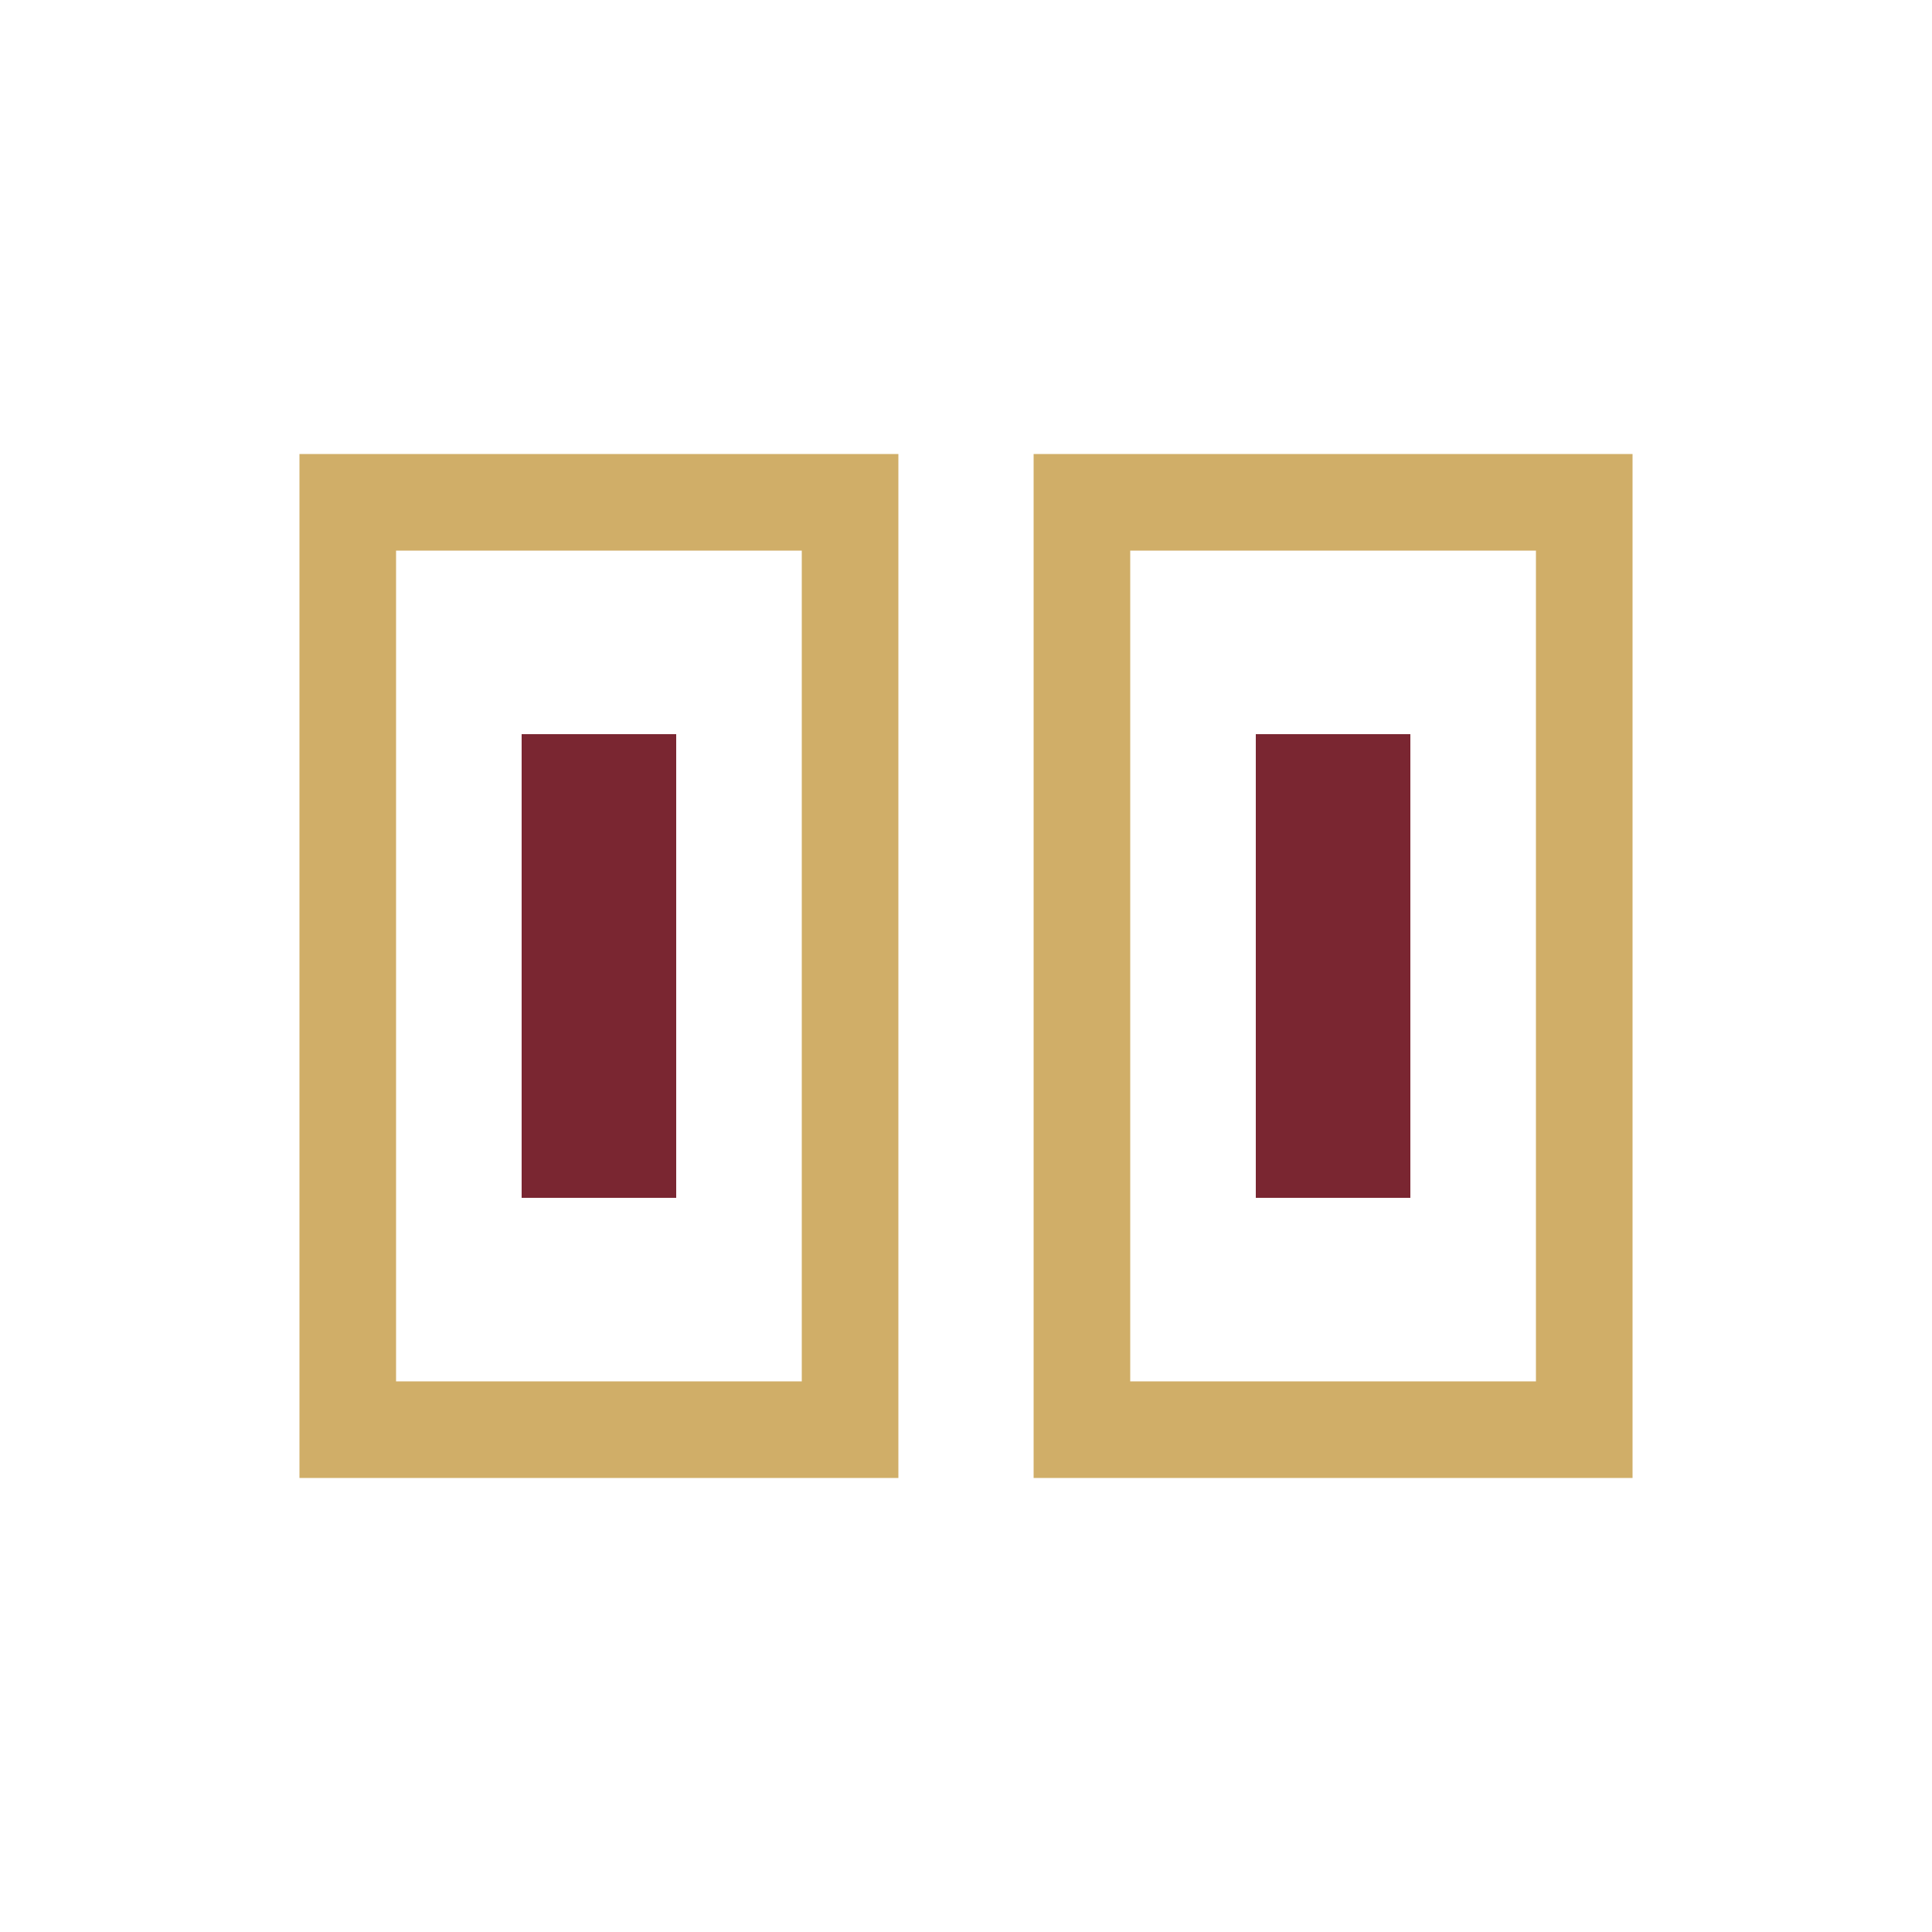
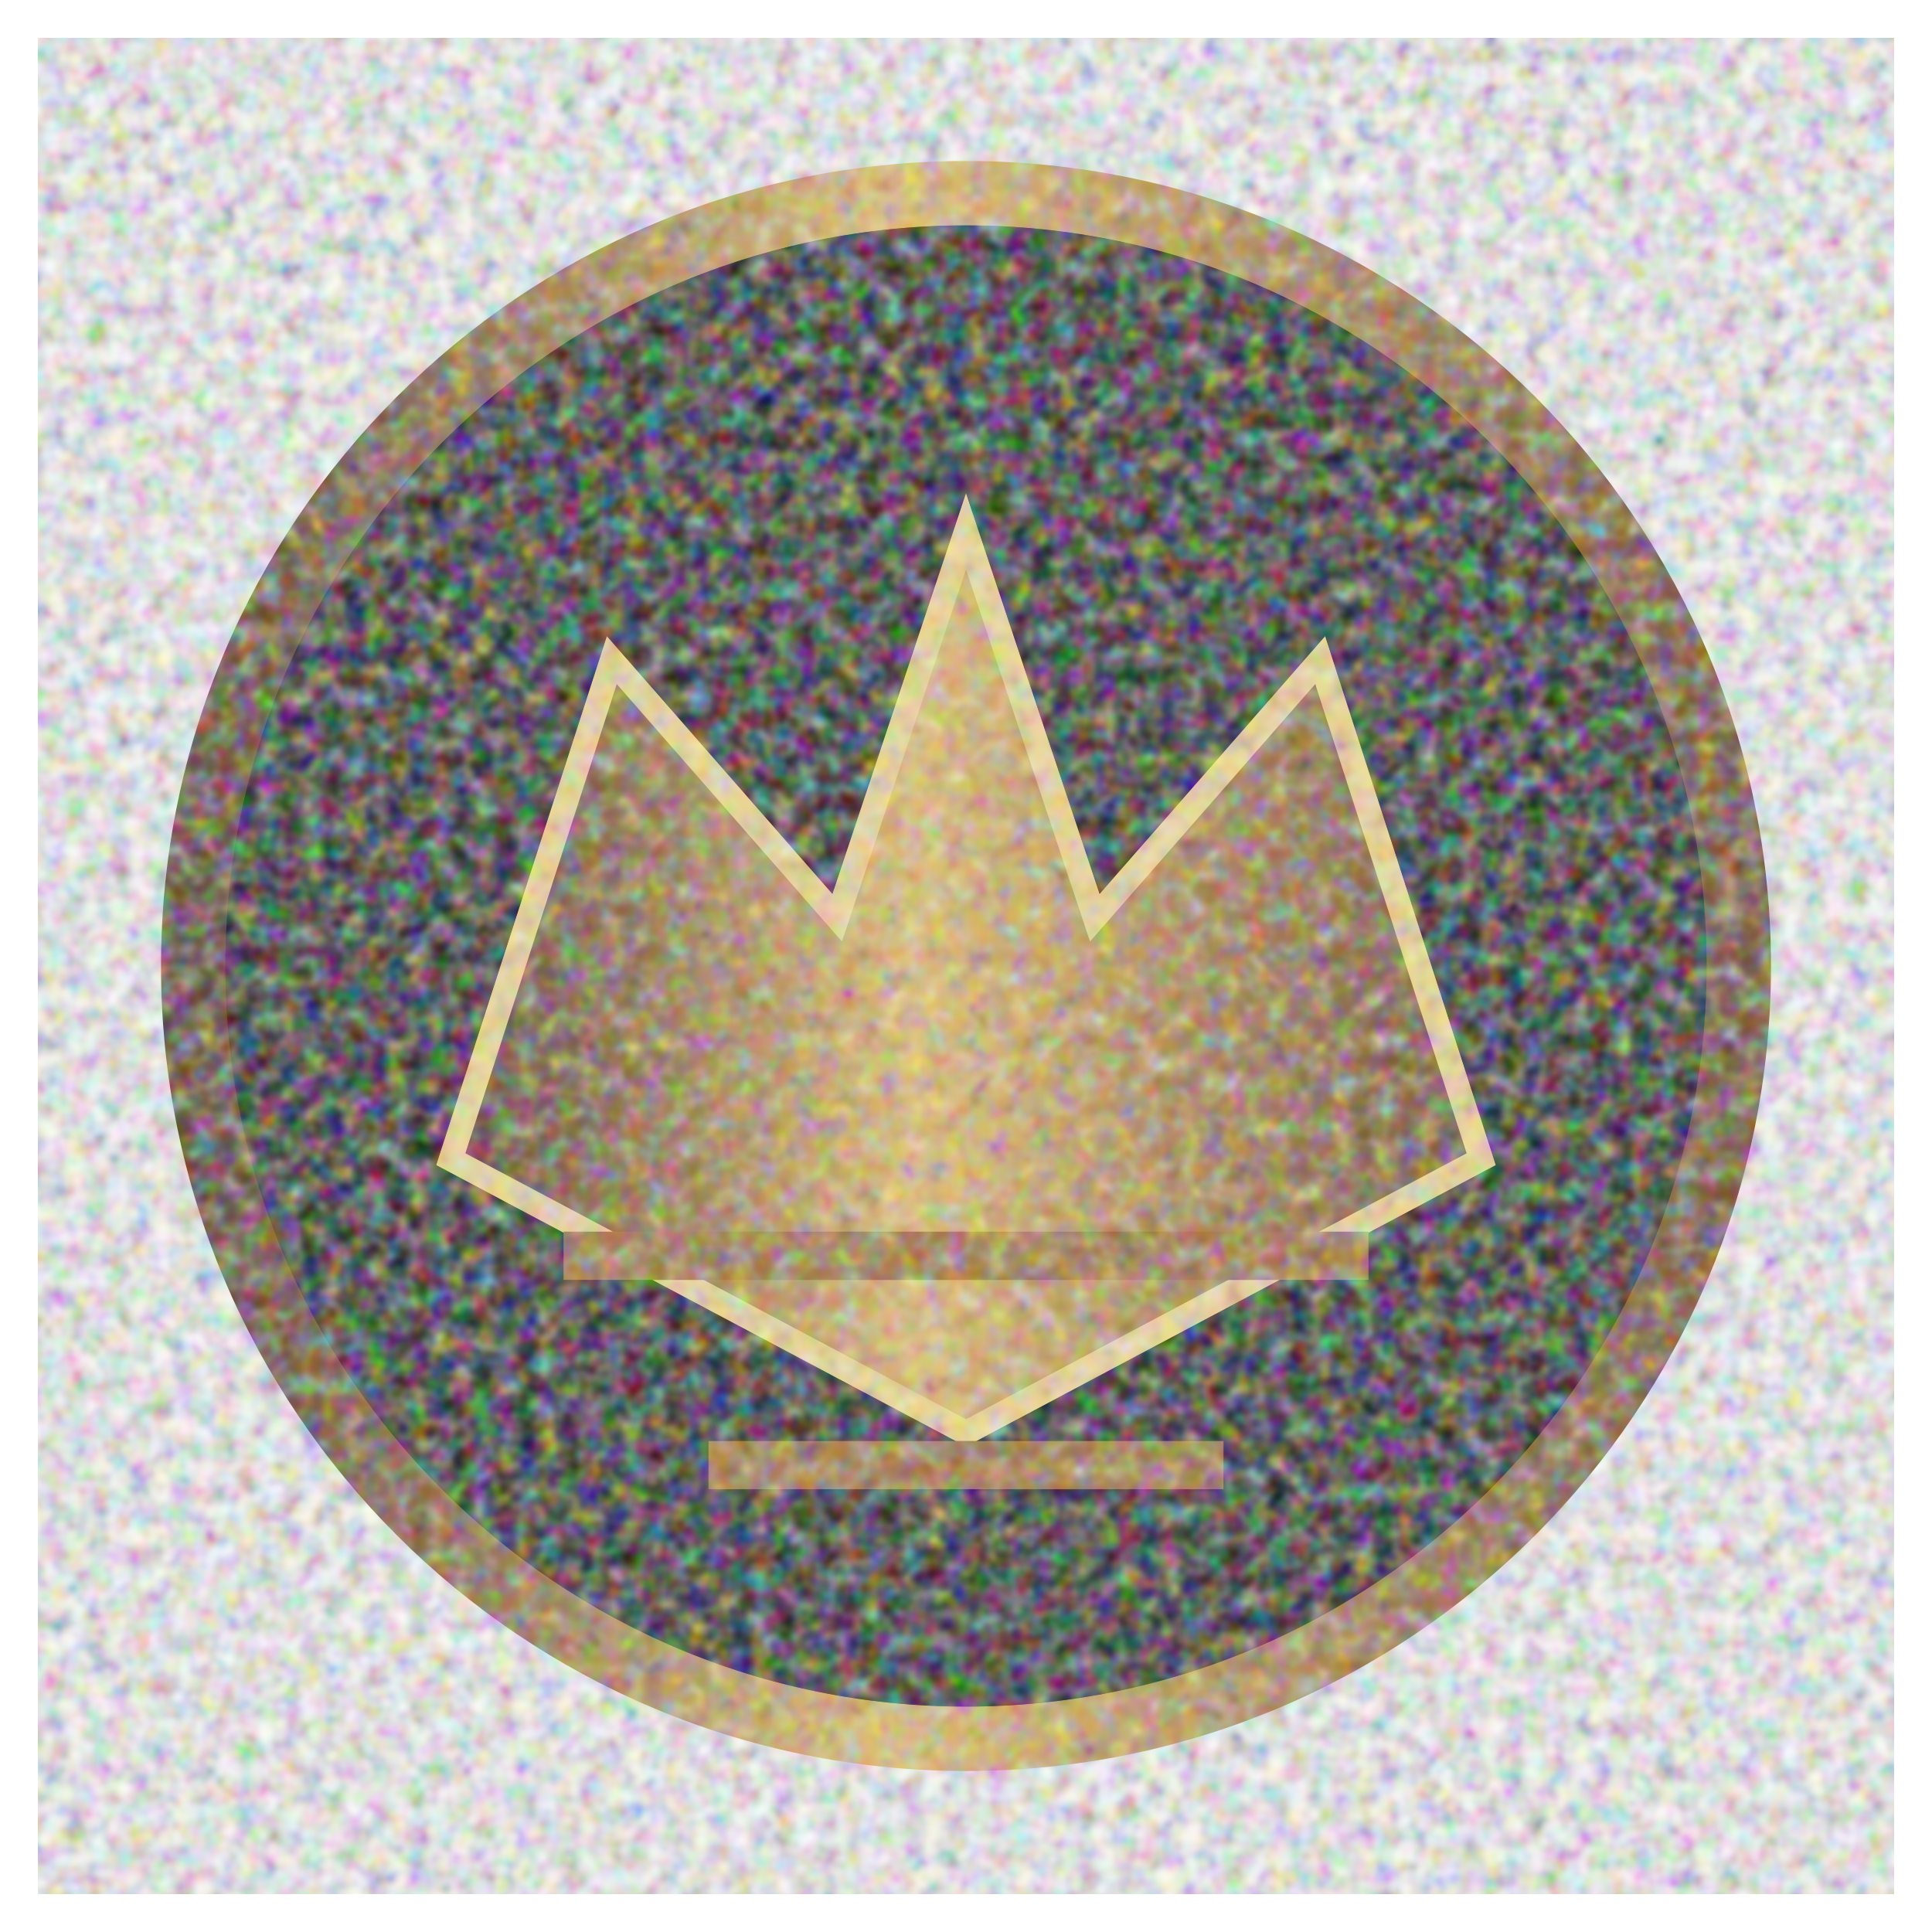
- <svg xmlns="http://www.w3.org/2000/svg" viewBox="0 0 100 100">
-   <path d="M18 26h26v48H18zM56 26h26v48H56z" fill="none" stroke="#d0ae68" stroke-width="5" />
-   <path d="M27 38h8v24h-8zm38 0h8v24h-8z" fill="#7a2631" />
+ <svg xmlns="http://www.w3.org/2000/svg" viewBox="0 0 120 120">
+   <defs>
+     <linearGradient id="g">
+       <stop stop-color="#5d401c" />
+       <stop offset=".45" stop-color="#e1bf70" />
+       <stop offset="1" stop-color="#765226" />
+     </linearGradient>
+     <filter id="s">
+       <feDropShadow dx="0" dy="5" stdDeviation="5" />
+       <feTurbulence type="fractalNoise" baseFrequency=".75" numOctaves="2" seed="10" result="n" />
+       <feBlend in="SourceGraphic" in2="n" mode="soft-light" />
+     </filter>
+   </defs>
+   <g filter="url(#s)">
+     <circle cx="60" cy="60" r="48" fill="#18140f" stroke="url(#g)" stroke-width="4" />
+     <path d="M28 72l10-31 14 16 8-24 8 24 14-16 10 31-32 17z" fill="url(#g)" stroke="#efd995" stroke-width="1.5" />
+     <path d="M35 78h50M44 91h32" stroke="#a57b39" stroke-width="3" />
+   </g>
</svg>
